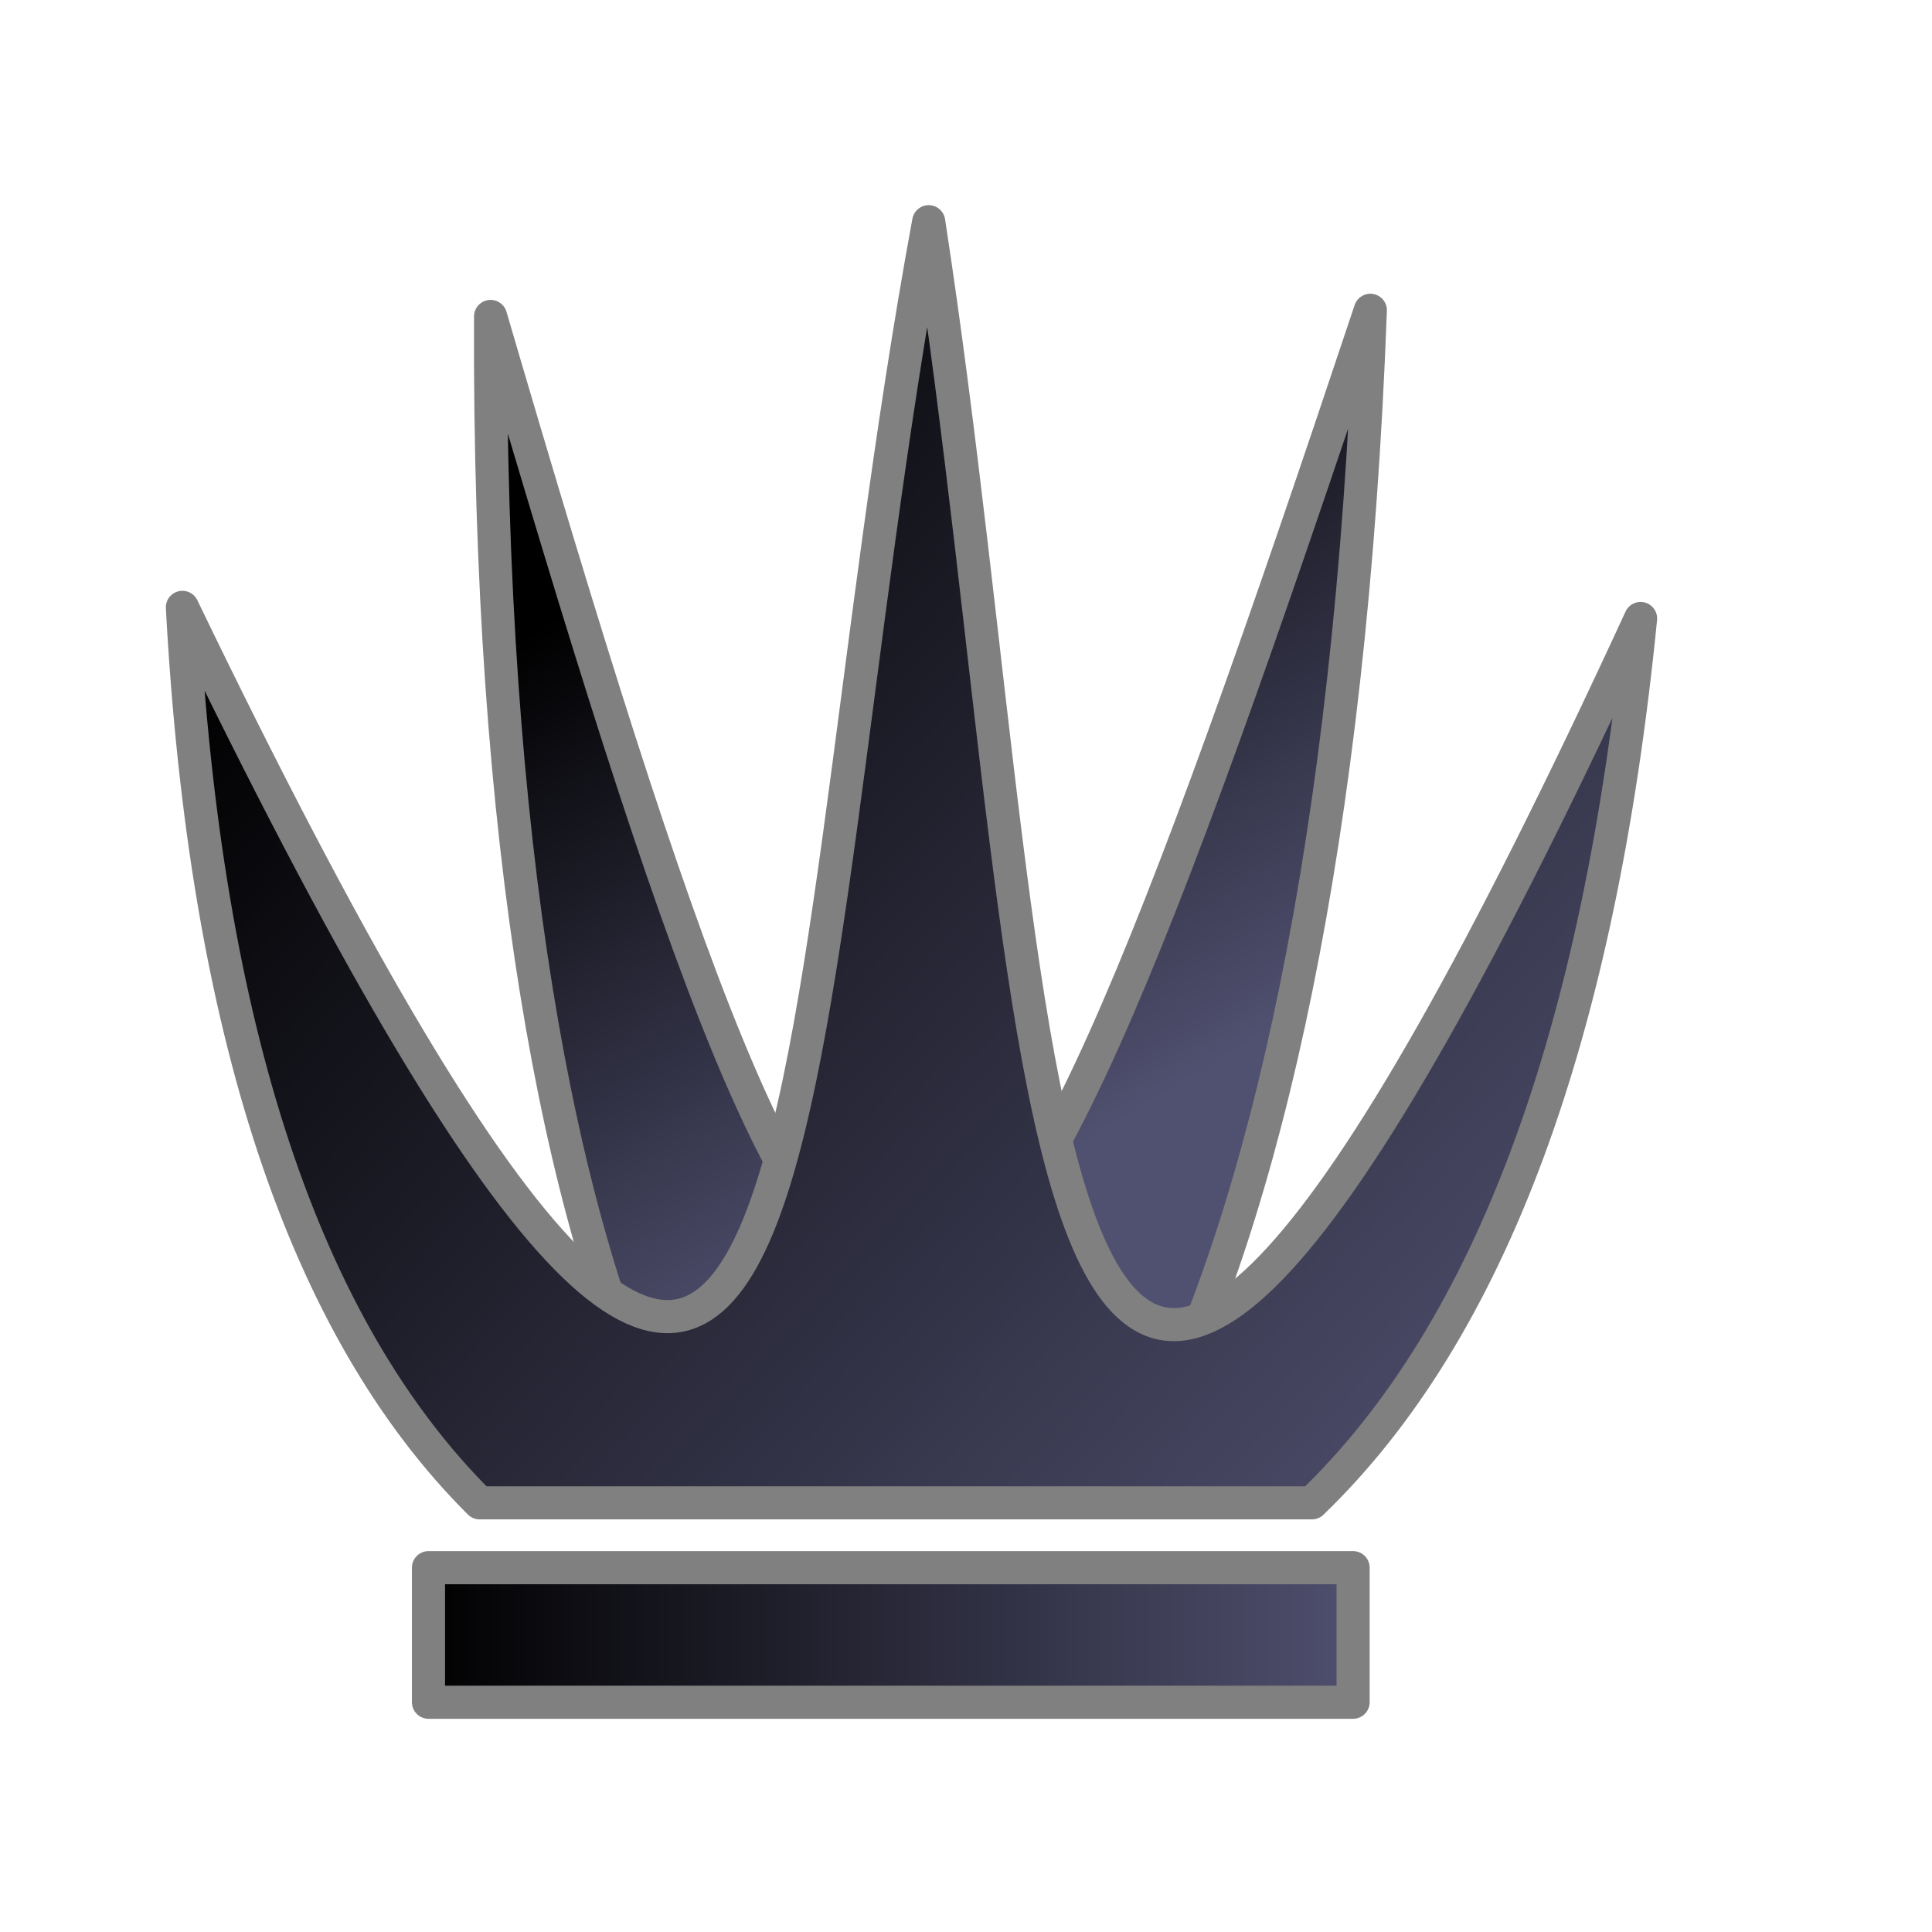
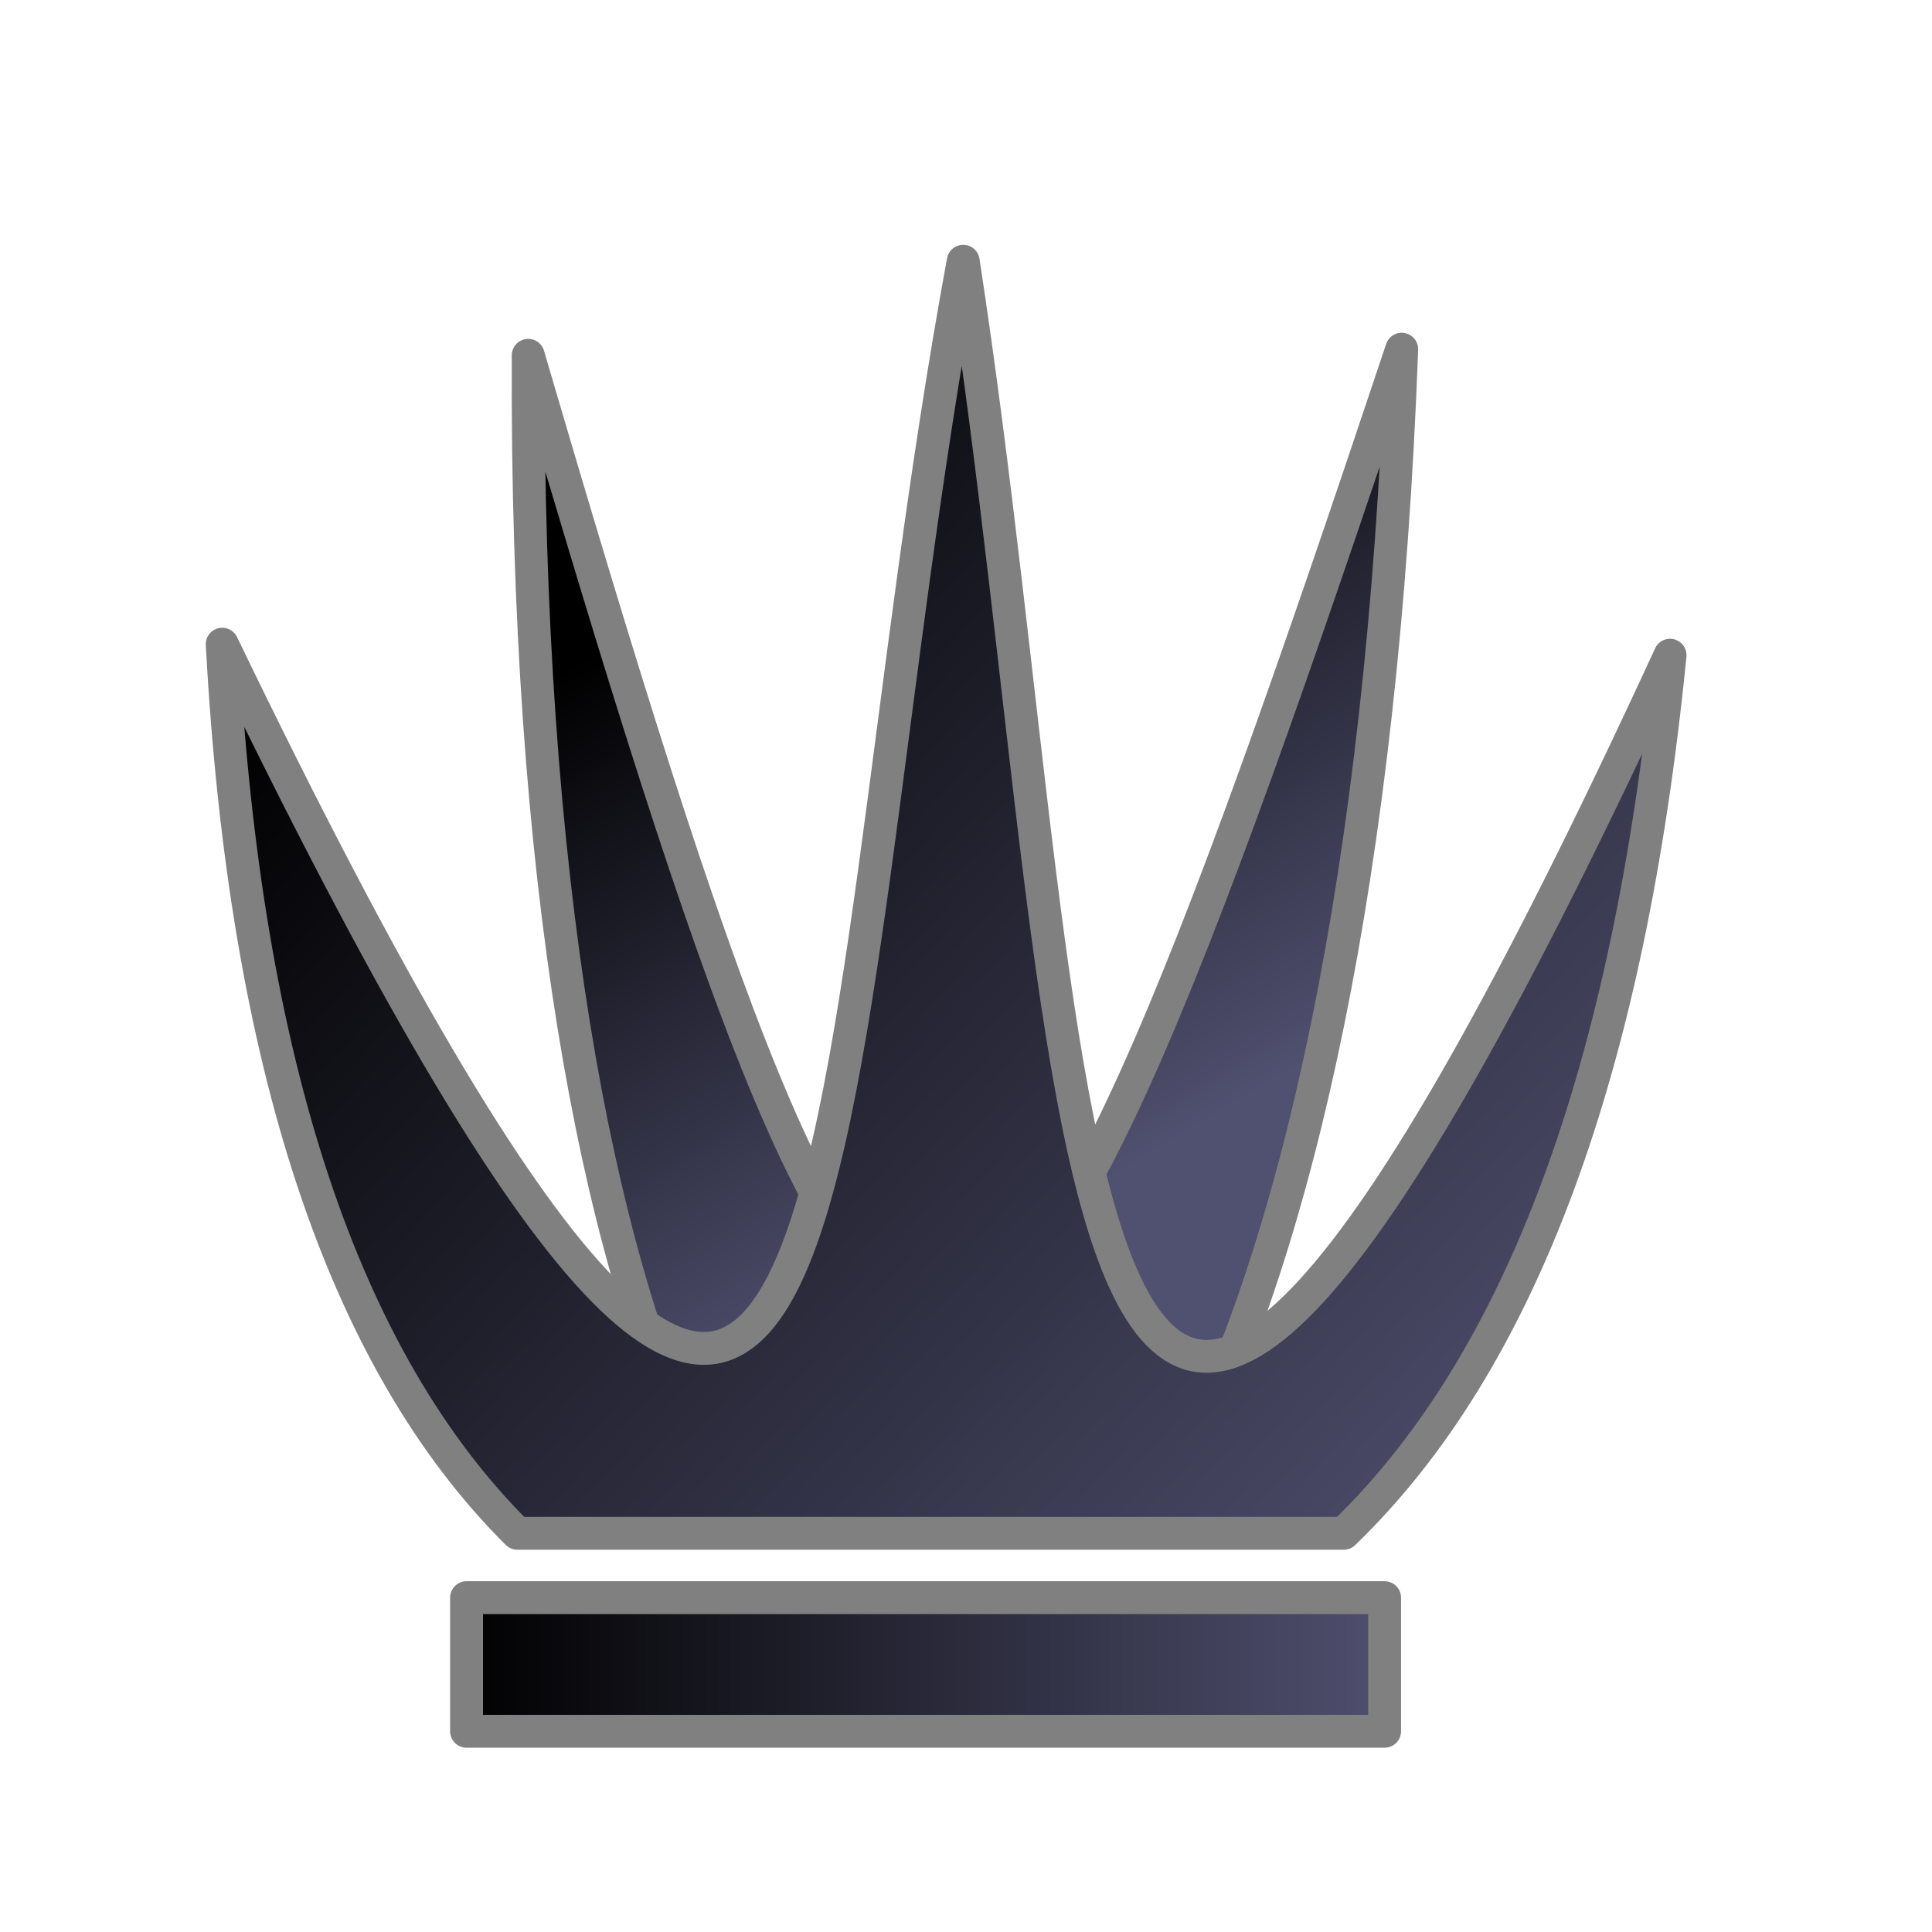
- <svg xmlns="http://www.w3.org/2000/svg" xmlns:xlink="http://www.w3.org/1999/xlink" width="700pt" height="700pt" id="svg36220" version="1.0">
+ <svg xmlns="http://www.w3.org/2000/svg" xmlns:xlink="http://www.w3.org/1999/xlink" width="700pt" height="700pt" id="svg36220" version="1.0" viewBox="-20 -20 940 940">
  <defs id="defs36222">
    <linearGradient id="linearGradient2355">
      <stop style="stop-color:#000000;stop-opacity:1" offset="0" id="stop2357" />
      <stop style="stop-color:#505070;stop-opacity:1" offset="1" id="stop2359" />
    </linearGradient>
    <linearGradient xlink:href="#linearGradient2355" id="linearGradient2361" x1="199" y1="789.833" x2="661.667" y2="789.833" gradientUnits="userSpaceOnUse" />
    <linearGradient xlink:href="#linearGradient2355" id="linearGradient2363" x1="166.781" y1="239.891" x2="718.885" y2="746.557" gradientUnits="userSpaceOnUse" />
    <linearGradient xlink:href="#linearGradient2355" id="linearGradient2371" x1="285.639" y1="287.12" x2="466.667" y2="587.12" gradientUnits="userSpaceOnUse" />
  </defs>
  <g id="layer1">
    <path style="fill:url(#linearGradient2371);fill-opacity:1.0;fill-rule:evenodd;stroke:#808080;stroke-width:16;stroke-linecap:round;stroke-linejoin:round;stroke-miterlimit:4;stroke-dasharray:none;stroke-opacity:1" d="M 662,149.906 C 452.619,777.281 420.269,778.446 237,152.875 C 235.873,407.811 269.776,587.135 318.906,691 L 556.969,691 C 610.812,586.65 652.519,406.217 662,149.906 z " id="path4435" />
    <path style="fill:url(#linearGradient2363);fill-opacity:1.0;fill-rule:evenodd;stroke:#808080;stroke-width:16;stroke-linecap:round;stroke-linejoin:round;stroke-miterlimit:4;stroke-dasharray:none;stroke-opacity:1" d="M 448.646,107.104 C 372.661,518.841 409.942,960.153 88.115,293.417 C 99.128,497.262 146.934,641.692 231.708,726.01 L 633.771,726.01 C 720.15,642.746 772.504,500.552 792.552,298.792 C 485.214,965.667 511.895,519.221 448.646,107.104 z " id="path4433" />
    <rect style="opacity:1;fill:url(#linearGradient2361);fill-opacity:1.0;fill-rule:evenodd;stroke:#808080;stroke-width:16;stroke-linecap:round;stroke-linejoin:round;stroke-miterlimit:4;stroke-dasharray:none;stroke-dashoffset:0;stroke-opacity:1" id="rect4429" width="446.667" height="65" x="207" y="757.333" />
  </g>
</svg>
